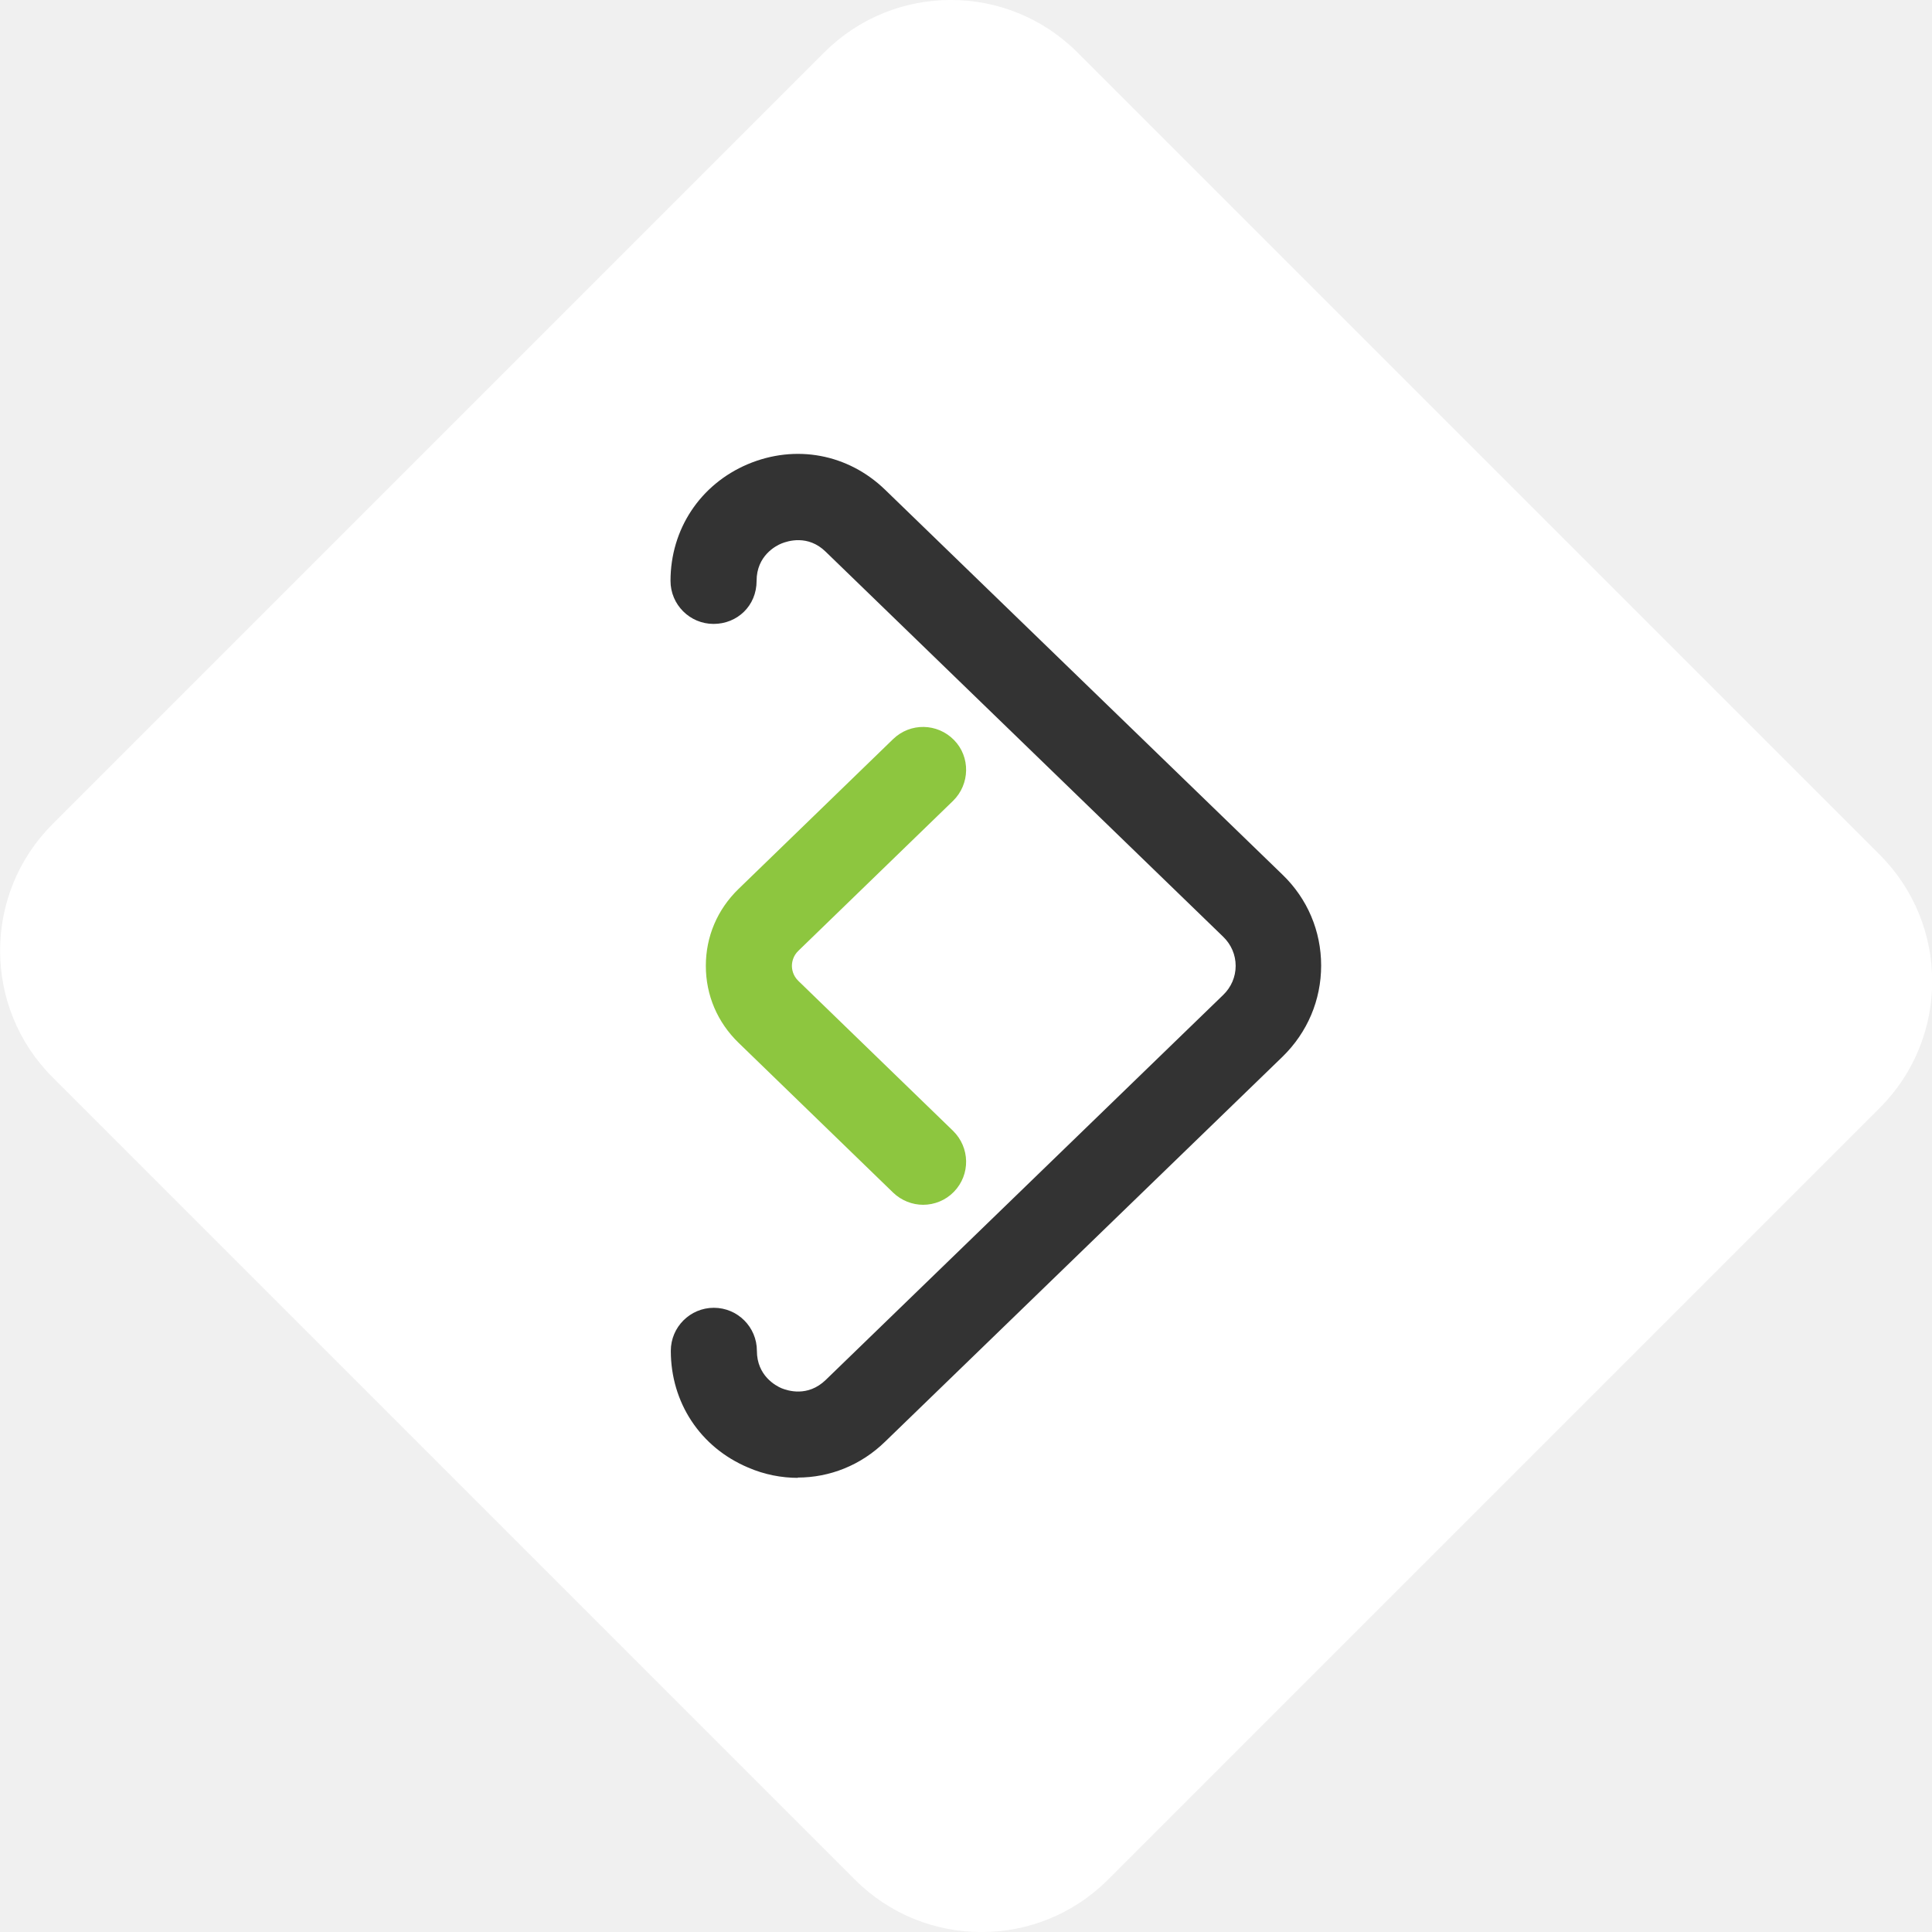
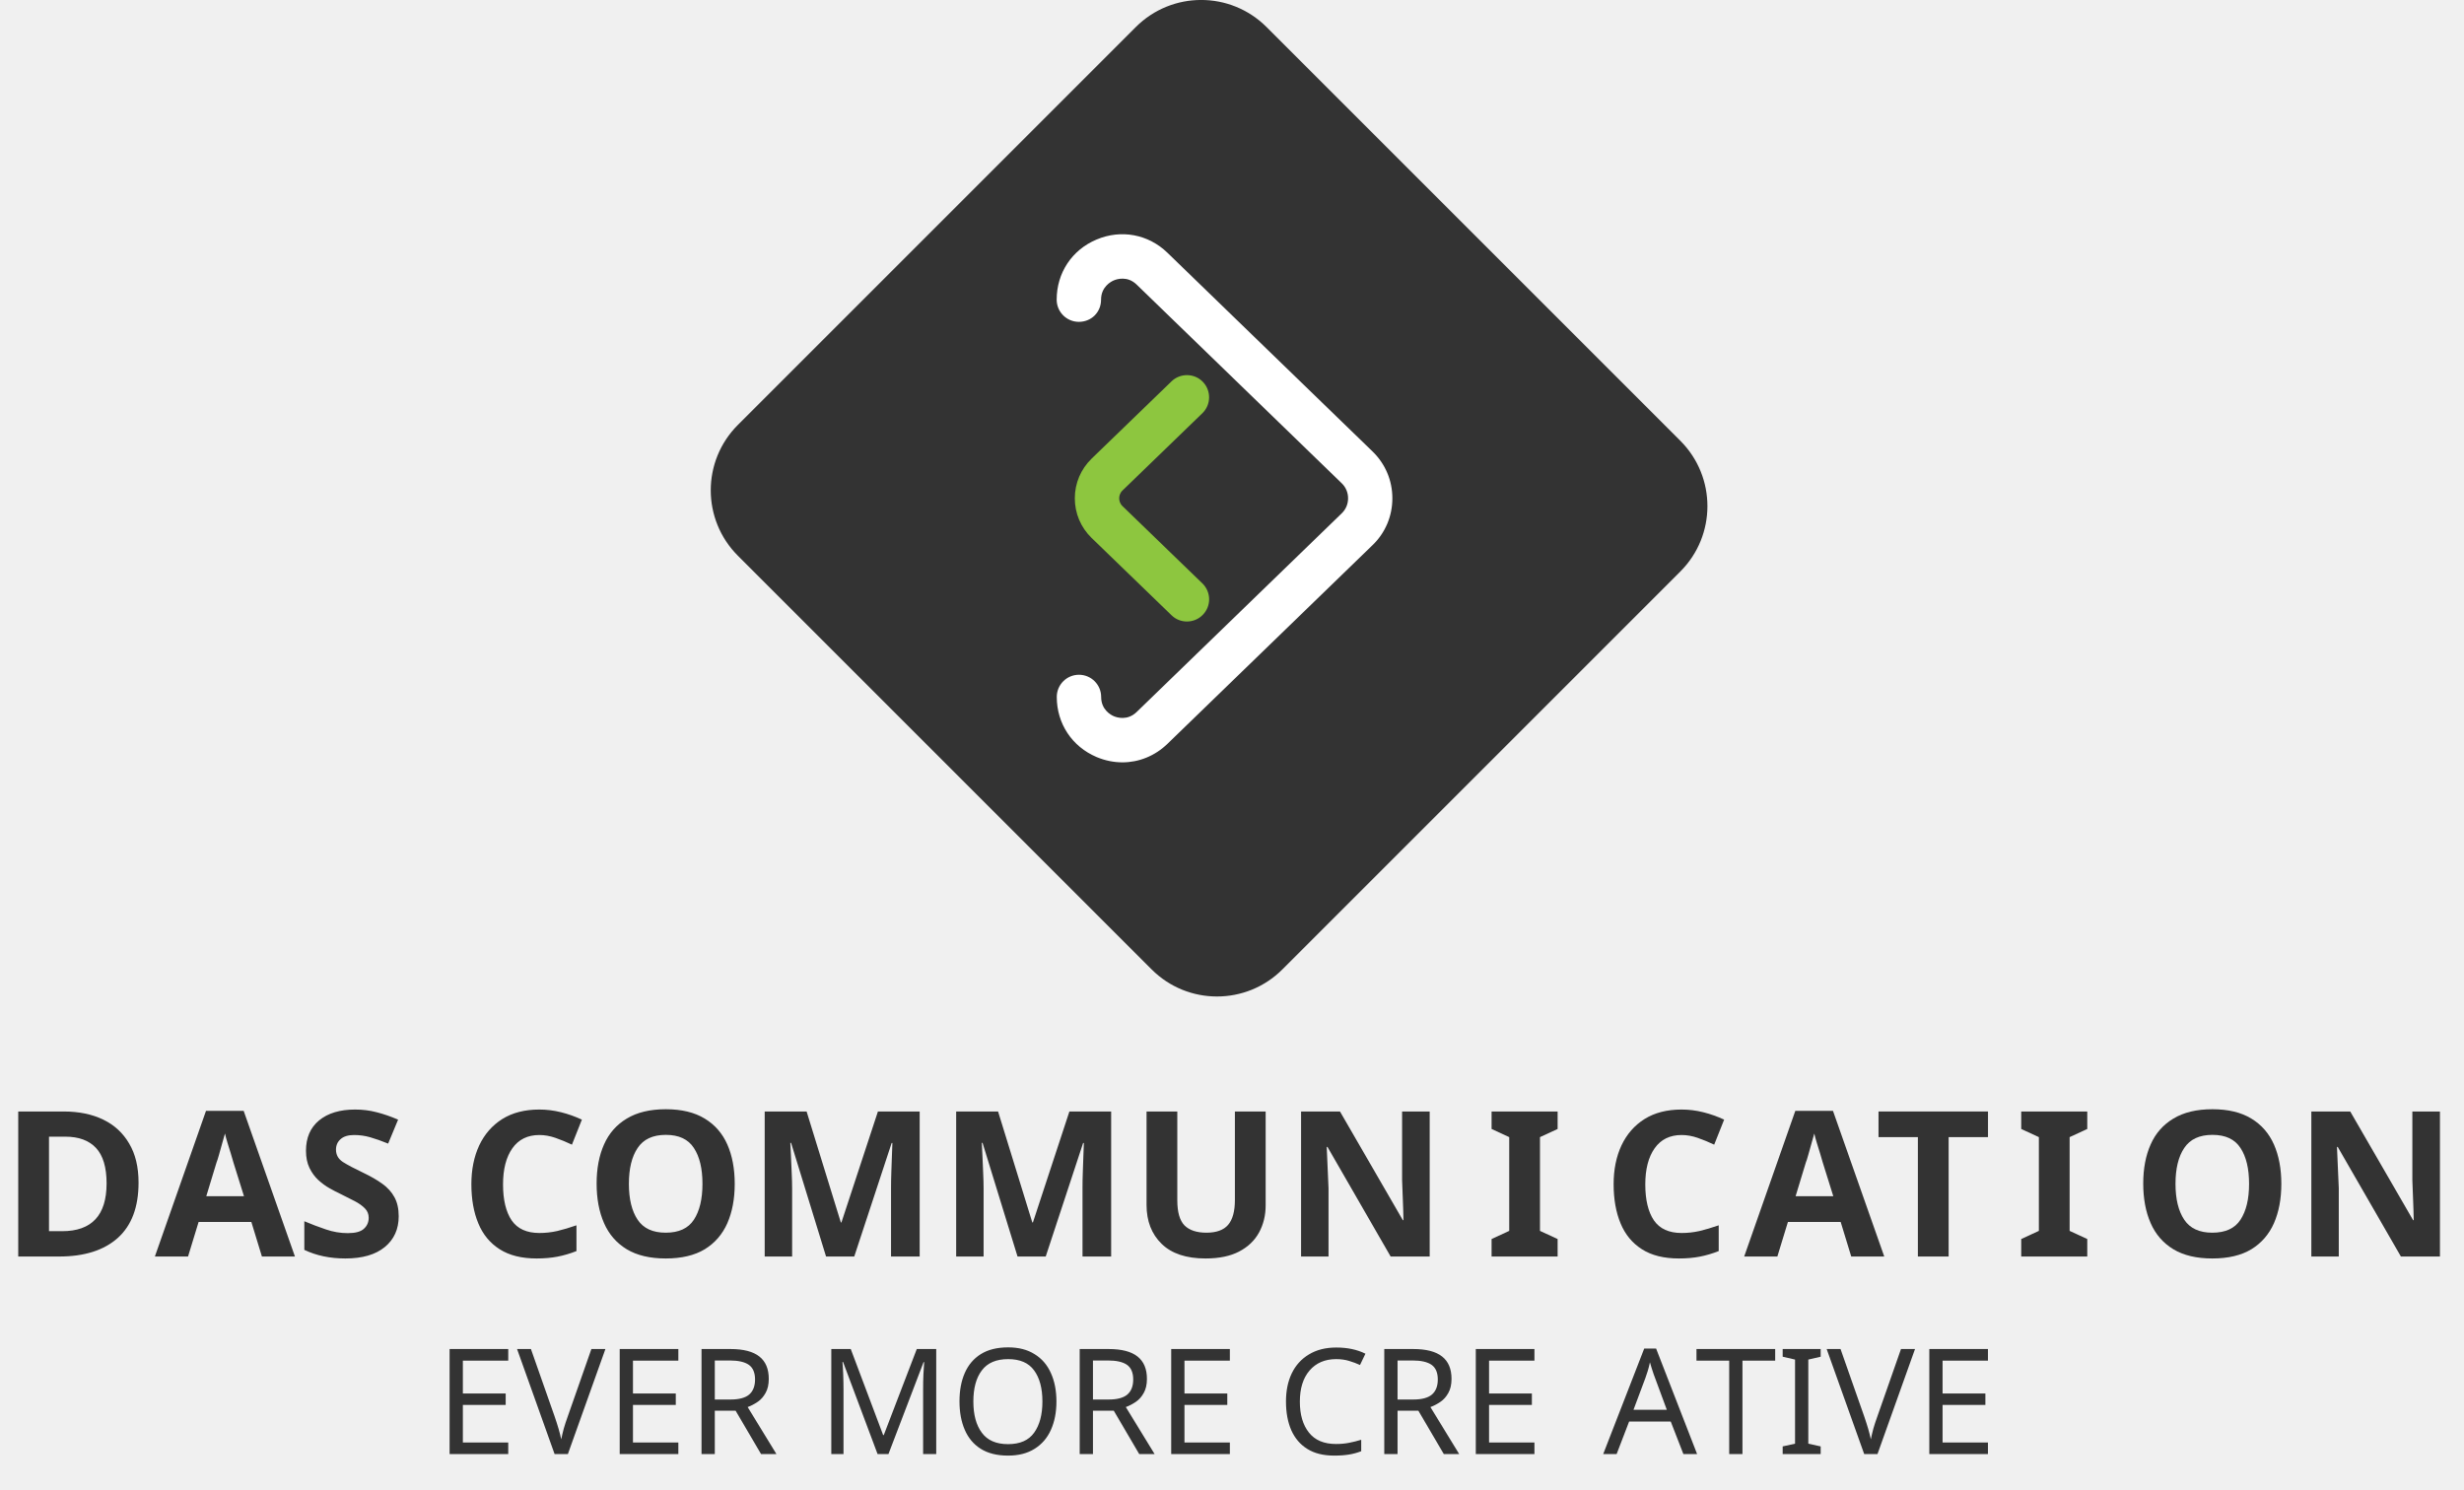
- <svg xmlns="http://www.w3.org/2000/svg" id="Layer_2" data-name="Layer 2" viewBox="0 0 65.09 65.09">
+ <svg xmlns="http://www.w3.org/2000/svg" id="Layer_2" data-name="Layer 2" viewBox="0 0 255.36 154.34">
  <defs>
    <style>
-       .cls-1 {
+       .cls-1, .cls-2, .cls-3 {
        fill: #333;
      }

-       .cls-2 {
+       .cls-4 {
+         letter-spacing: 0em;
+       }
+ 
+       .cls-5 {
        fill: #fff;
      }

+       .cls-2 {
+         font-family: Lexend-Light, Lexend;
+         font-size: 15.25px;
+         font-weight: 300;
+       }
+ 
      .cls-3 {
+         font-family: Lexend-ExtraBold, Lexend;
+         font-size: 21.04px;
+         font-weight: 700;
+       }
+ 
+       .cls-6 {
+         letter-spacing: -.05em;
+       }
+ 
+       .cls-7 {
        fill: #8dc63f;
+       }
+ 
+       .cls-8 {
+         letter-spacing: -.02em;
+       }
+ 
+       .cls-9 {
+         letter-spacing: 0em;
+       }
+ 
+       .cls-10 {
+         letter-spacing: -.05em;
+       }
+ 
+       .cls-11 {
+         letter-spacing: -.01em;
      }
    </style>
  </defs>
  <g id="Layer_1-2" data-name="Layer 1">
-     <rect class="cls-2" x="7.4" y="8.13" width="50.29" height="48.83" rx="6.03" ry="6.03" transform="translate(32.55 -13.48) rotate(45)" />
    <g>
-       <path class="cls-1" d="M26.89,49.79c-.56,0-1.14-.11-1.69-.35-1.61-.68-2.6-2.19-2.6-3.93,0-.8.65-1.45,1.45-1.45s1.45.65,1.45,1.45c0,.84.64,1.18.83,1.26.2.08.88.31,1.49-.28l13.39-12.97c.27-.26.42-.61.42-.98s-.15-.72-.42-.98l-13.39-12.97c-.6-.59-1.29-.36-1.49-.28-.2.08-.84.42-.84,1.26s-.65,1.45-1.45,1.45-1.45-.65-1.45-1.45c0-1.74,1-3.25,2.6-3.93,1.61-.68,3.38-.35,4.63.86l13.39,12.97c.84.81,1.3,1.9,1.3,3.06s-.46,2.25-1.3,3.07l-13.39,12.97c-.82.8-1.87,1.21-2.95,1.21Z" />
-       <path class="cls-3" d="M31.1,40.59c-.36,0-.73-.14-1.01-.41l-5.21-5.05c-.71-.69-1.1-1.6-1.1-2.59s.39-1.9,1.1-2.59l5.21-5.05c.58-.56,1.49-.54,2.05.03s.54,1.49-.03,2.05l-5.21,5.05c-.19.18-.22.4-.22.51s.03.33.22.51l5.21,5.05c.57.56.59,1.47.03,2.05-.28.29-.66.44-1.04.44Z" />
+       <rect class="cls-1" x="85.4" y="12.9" width="79.81" height="77.49" rx="9.58" ry="9.58" transform="translate(73.22 -73.48) rotate(45)" />
+       <g>
+         <path class="cls-5" d="M116.33,79.02c-.89,0-1.8-.18-2.68-.55-2.55-1.08-4.13-3.47-4.13-6.23,0-1.27,1.03-2.3,2.3-2.3s2.3,1.03,2.3,2.3c0,1.33,1.01,1.87,1.32,2,.31.13,1.4.49,2.36-.44l21.25-20.59c.43-.41.66-.97.66-1.56s-.23-1.15-.66-1.56l-21.25-20.59c-.96-.93-2.05-.57-2.36-.44-.31.13-1.33.67-1.33,2s-1.03,2.3-2.3,2.3-2.3-1.03-2.3-2.3c0-2.77,1.58-5.16,4.13-6.23,2.55-1.08,5.37-.55,7.35,1.37l21.25,20.59c1.33,1.29,2.06,3.01,2.06,4.86s-.73,3.58-2.06,4.86l-21.25,20.59c-1.3,1.26-2.97,1.92-4.67,1.92Z" />
+         <path class="cls-7" d="M123.01,64.42c-.58,0-1.15-.21-1.6-.65l-8.28-8.01c-1.12-1.09-1.74-2.55-1.74-4.11s.62-3.02,1.74-4.11l8.28-8.01c.91-.88,2.37-.86,3.25.05s.86,2.37-.05,3.25l-8.28,8.01c-.3.29-.34.63-.34.81s.04.52.34.81l8.28,8.01c.91.88.94,2.34.05,3.25-.45.47-1.05.7-1.65.7Z" />
+       </g>
+       <text class="cls-3" transform="translate(0 130.24)">
+         <tspan class="cls-8" x="0" y="0">D</tspan>
+         <tspan x="16.05" y="0">AS COMMUN</tspan>
+         <tspan class="cls-11" x="153.91" y="0">I</tspan>
+         <tspan x="166.01" y="0">C</tspan>
+         <tspan class="cls-6" x="180.76" y="0">A</tspan>
+         <tspan class="cls-9" x="194.26" y="0">T</tspan>
+         <tspan class="cls-11" x="208.8" y="0">I</tspan>
+         <tspan class="cls-4" x="220.9" y="0">ON</tspan>
+       </text>
+       <text class="cls-2" transform="translate(45.11 150.72)">
+         <tspan x="0" y="0">EVER MORE CRE</tspan>
+         <tspan class="cls-10" x="121.04" y="0">A</tspan>
+         <tspan x="130.55" y="0">TIVE</tspan>
+       </text>
    </g>
  </g>
</svg>
